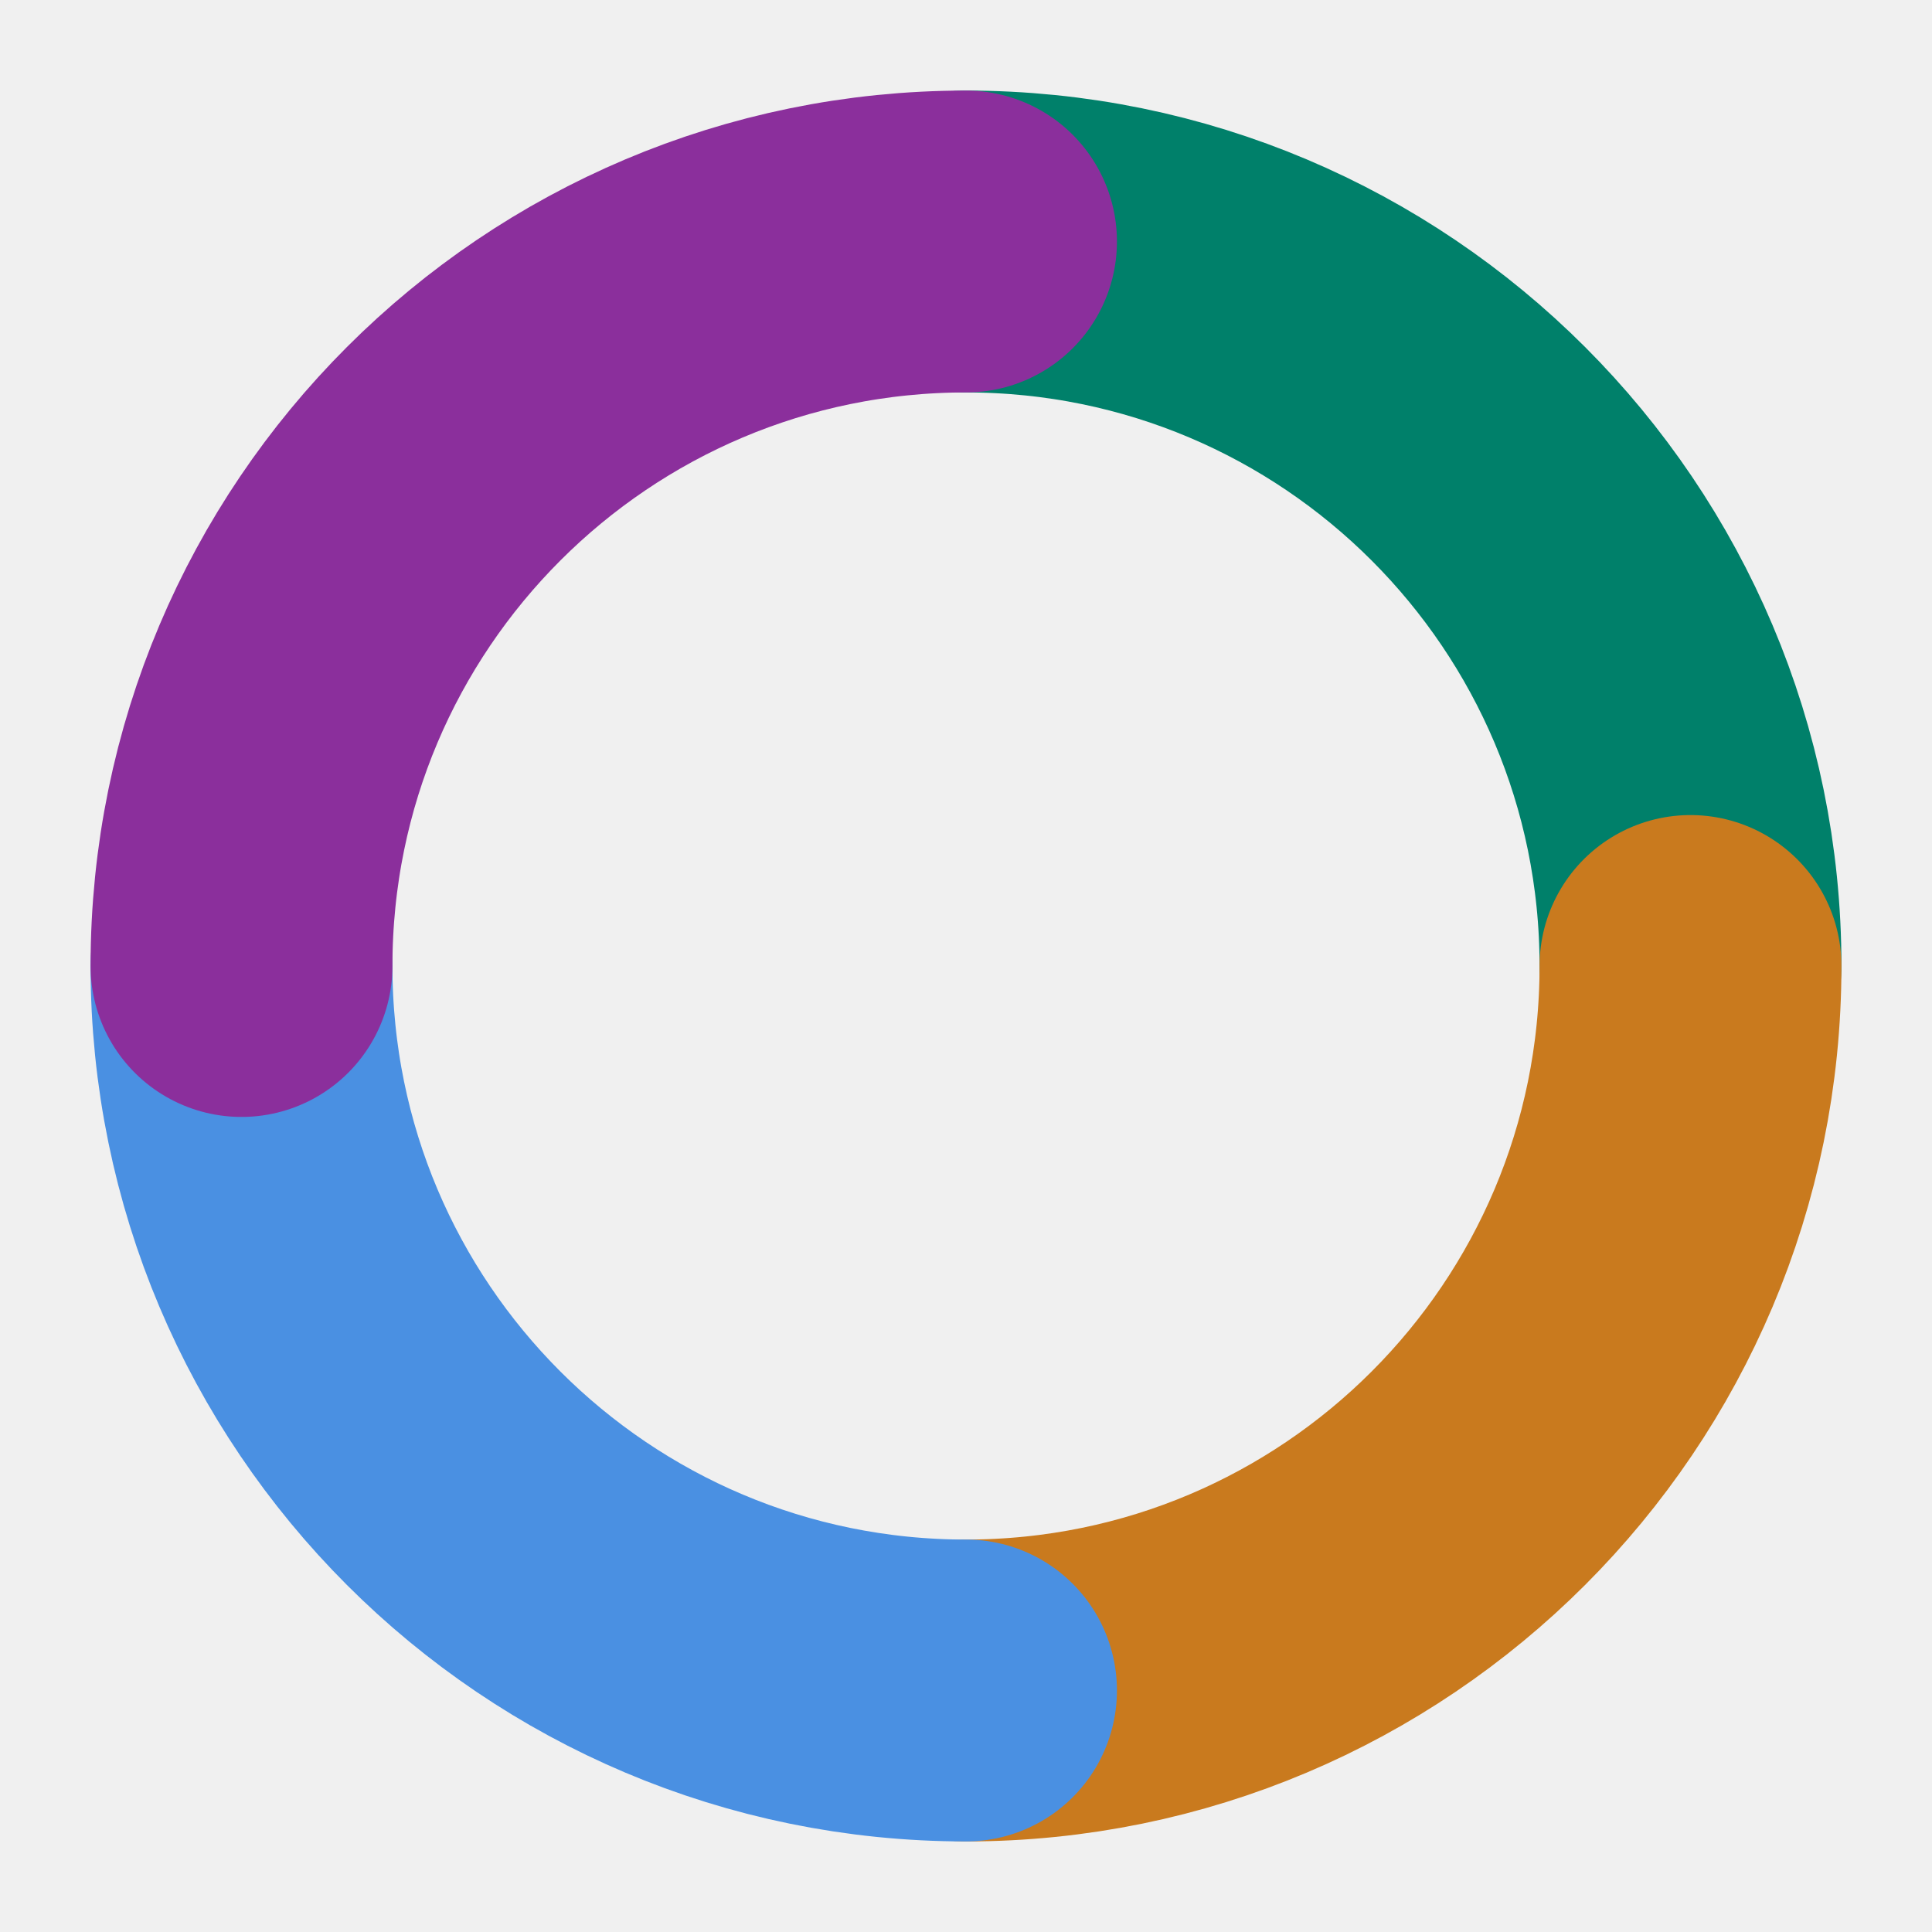
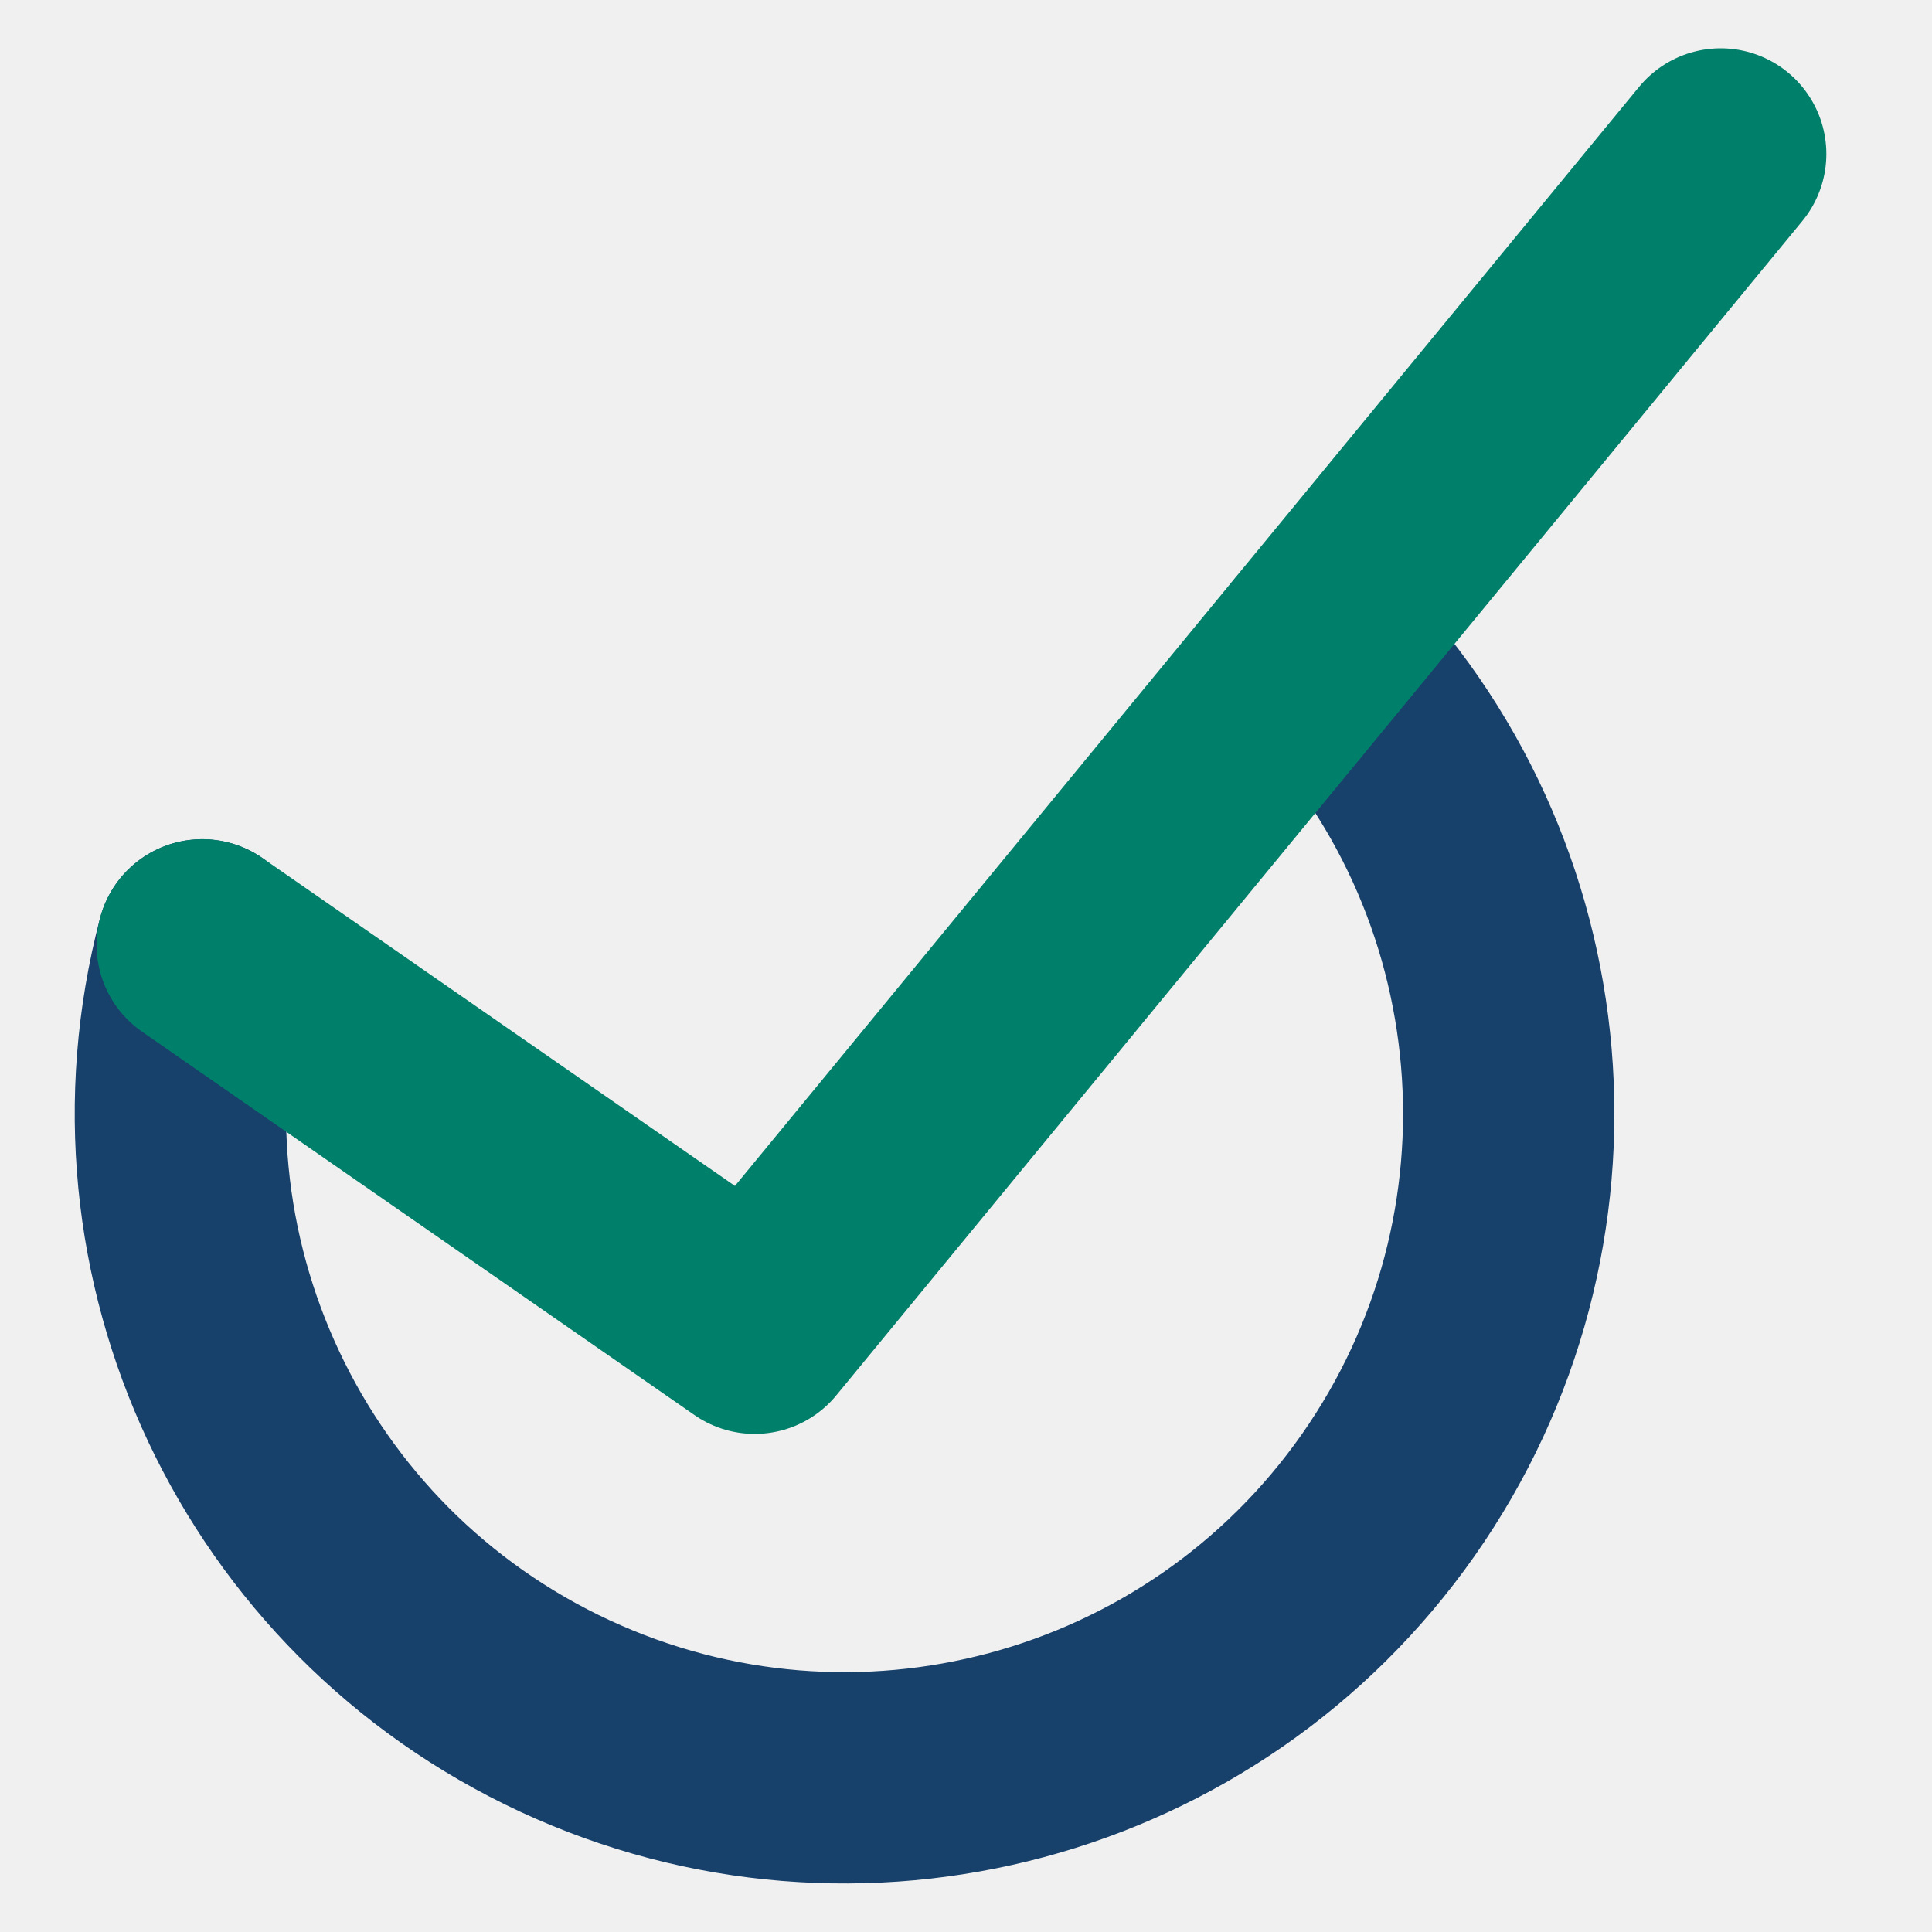
- <svg xmlns="http://www.w3.org/2000/svg" viewBox="0 0 32 32" fill="none" stroke-width="5" stroke-linecap="round">
-   <path d="M16 4 A12 12 0 0 1 28 16" stroke="#00806A" />
-   <path d="M28 16 A12 12 0 0 1 16 28" stroke="#C97A1E" />
-   <path d="M16 28 A12 12 0 0 1 4 16" stroke="#4A90E2" />
-   <path d="M4 16 A12 12 0 0 1 16 4" stroke="#8B2F9C" />
+ <svg xmlns="http://www.w3.org/2000/svg" viewBox="0 0 64 64" fill="none" stroke-width="7" stroke-linecap="round" stroke-linejoin="round">
+   <style>.r{stroke:#17406B}.c{stroke:#00806A}@media (prefers-color-scheme:dark){.r{stroke:#FFFFFF}.c{stroke:#3FD1B0}}</style>
+   <path class="r" d="M 43.6 21.4 A 22 22 0 1 1 6.7 31.3" />
+   <path class="c" d="M 6.7 31.3 L 25 44 L 57 5.1" />
</svg>
